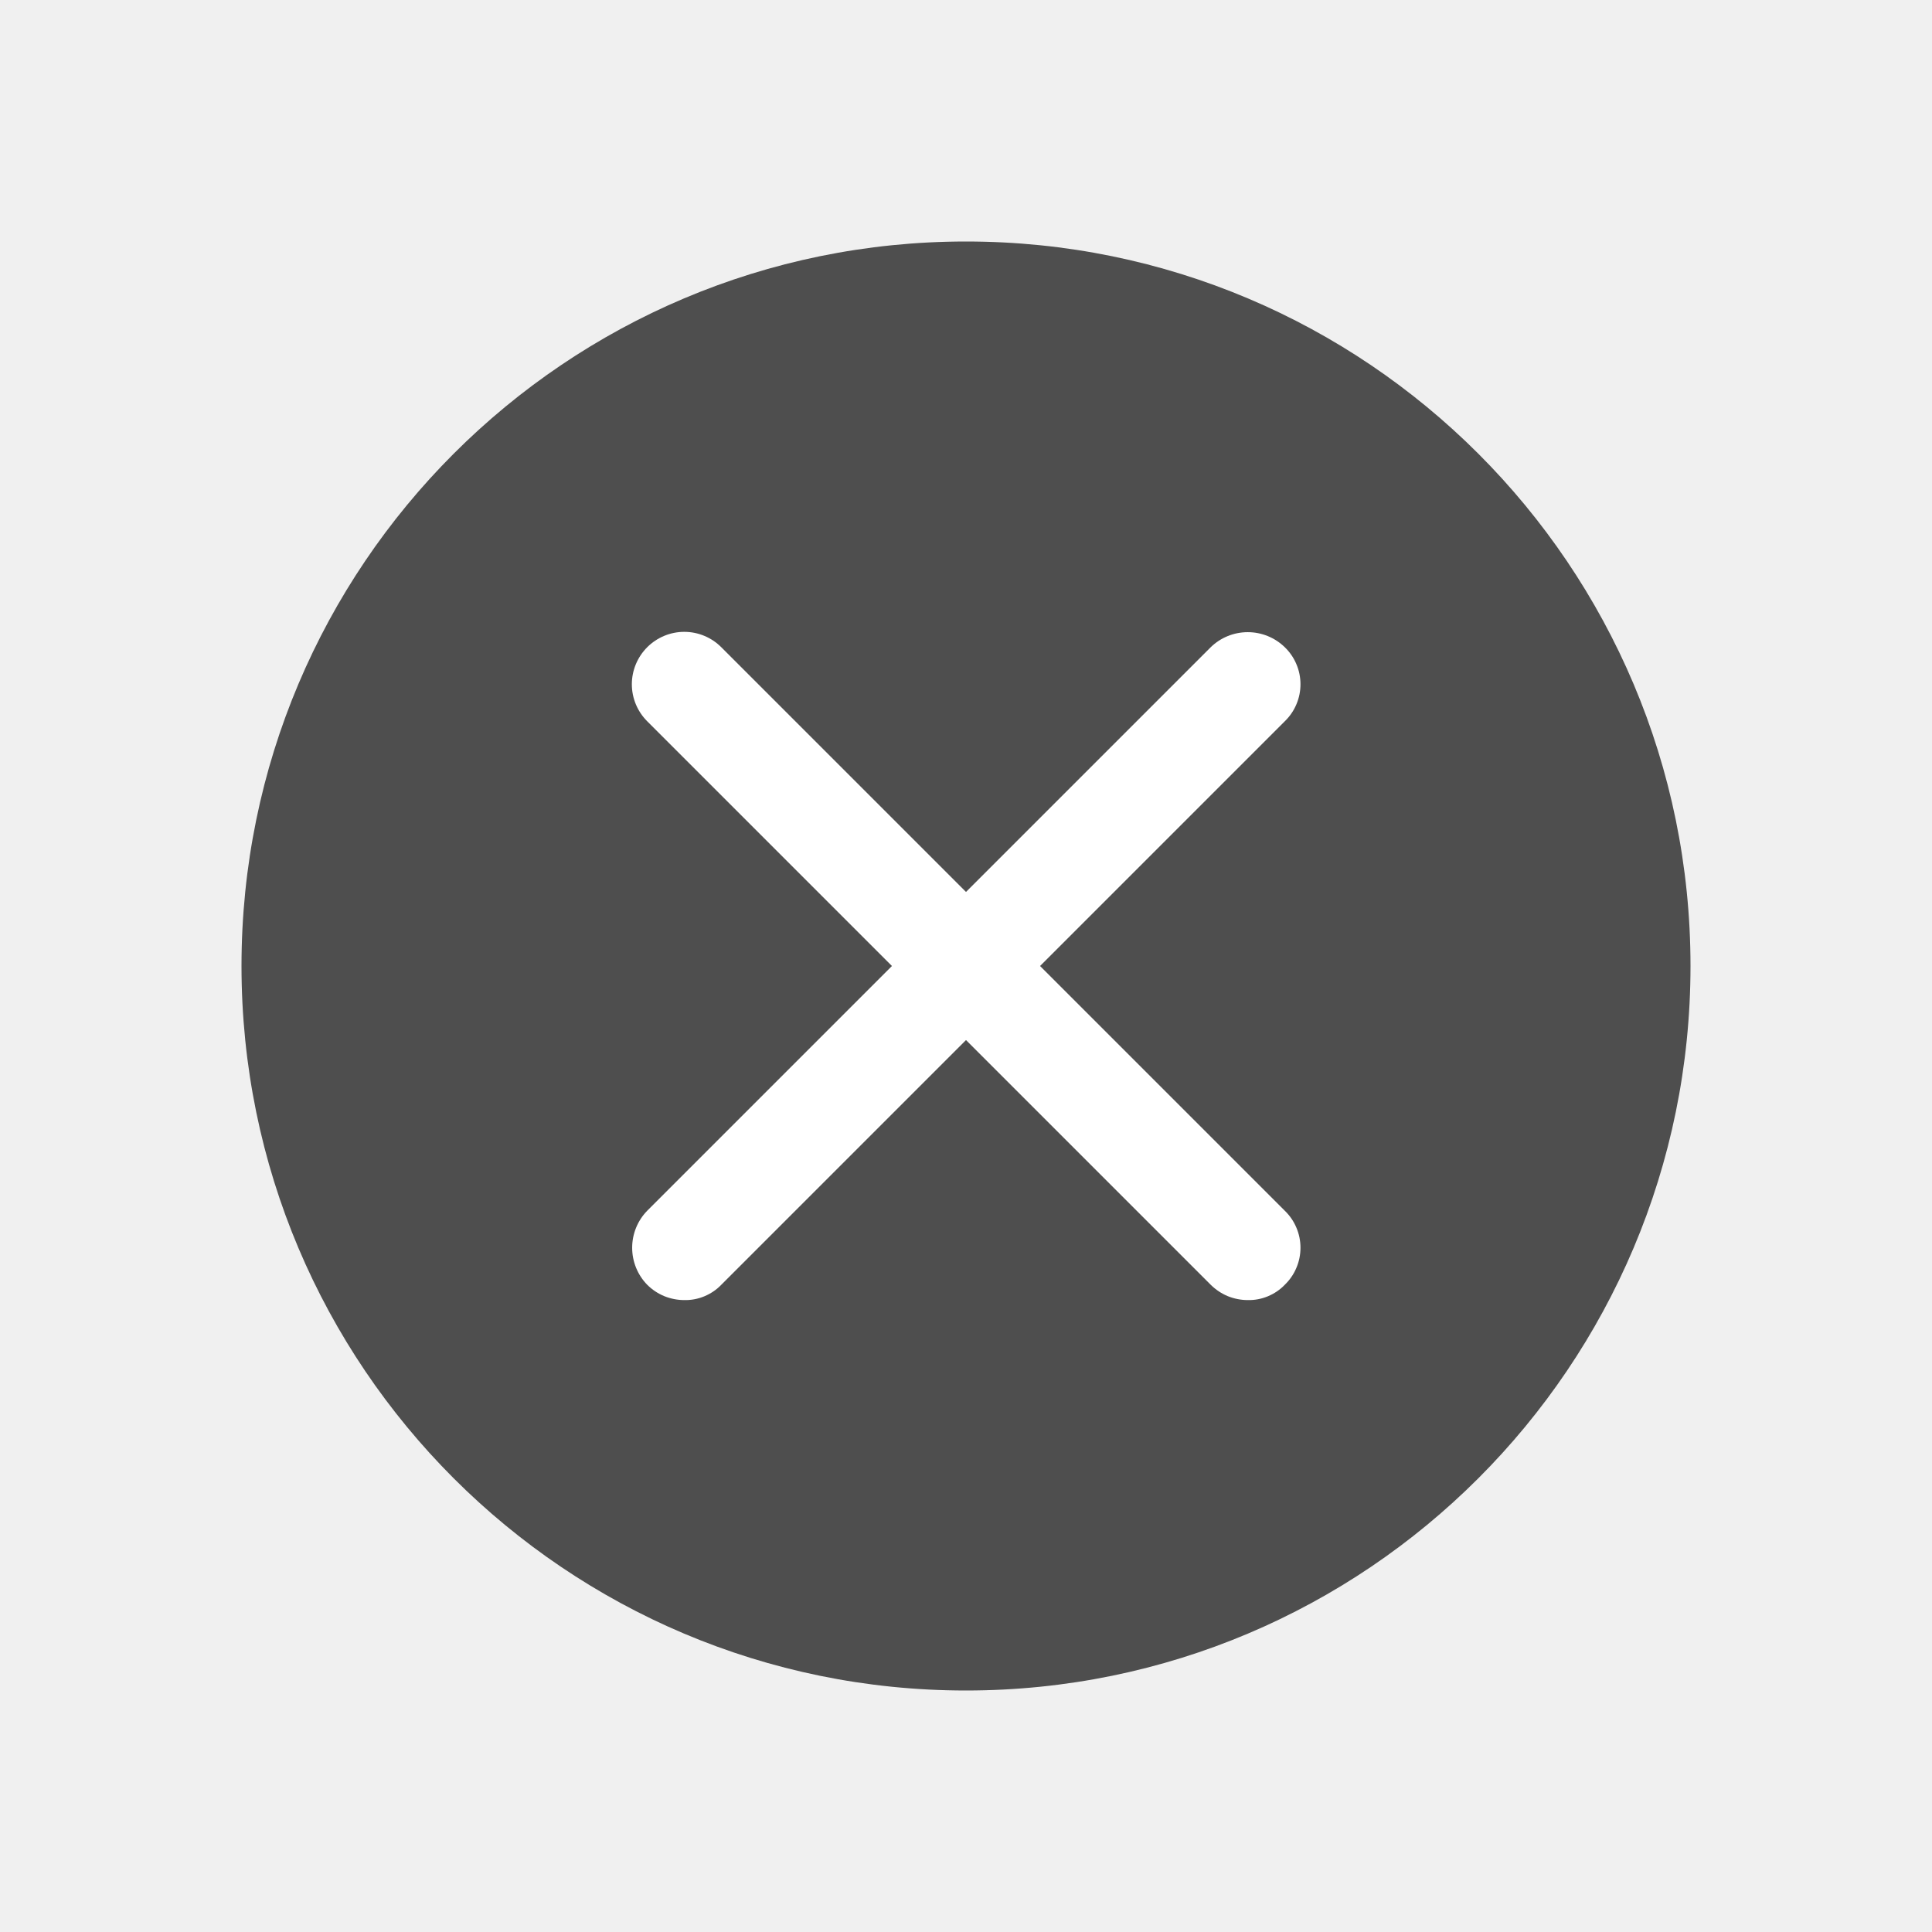
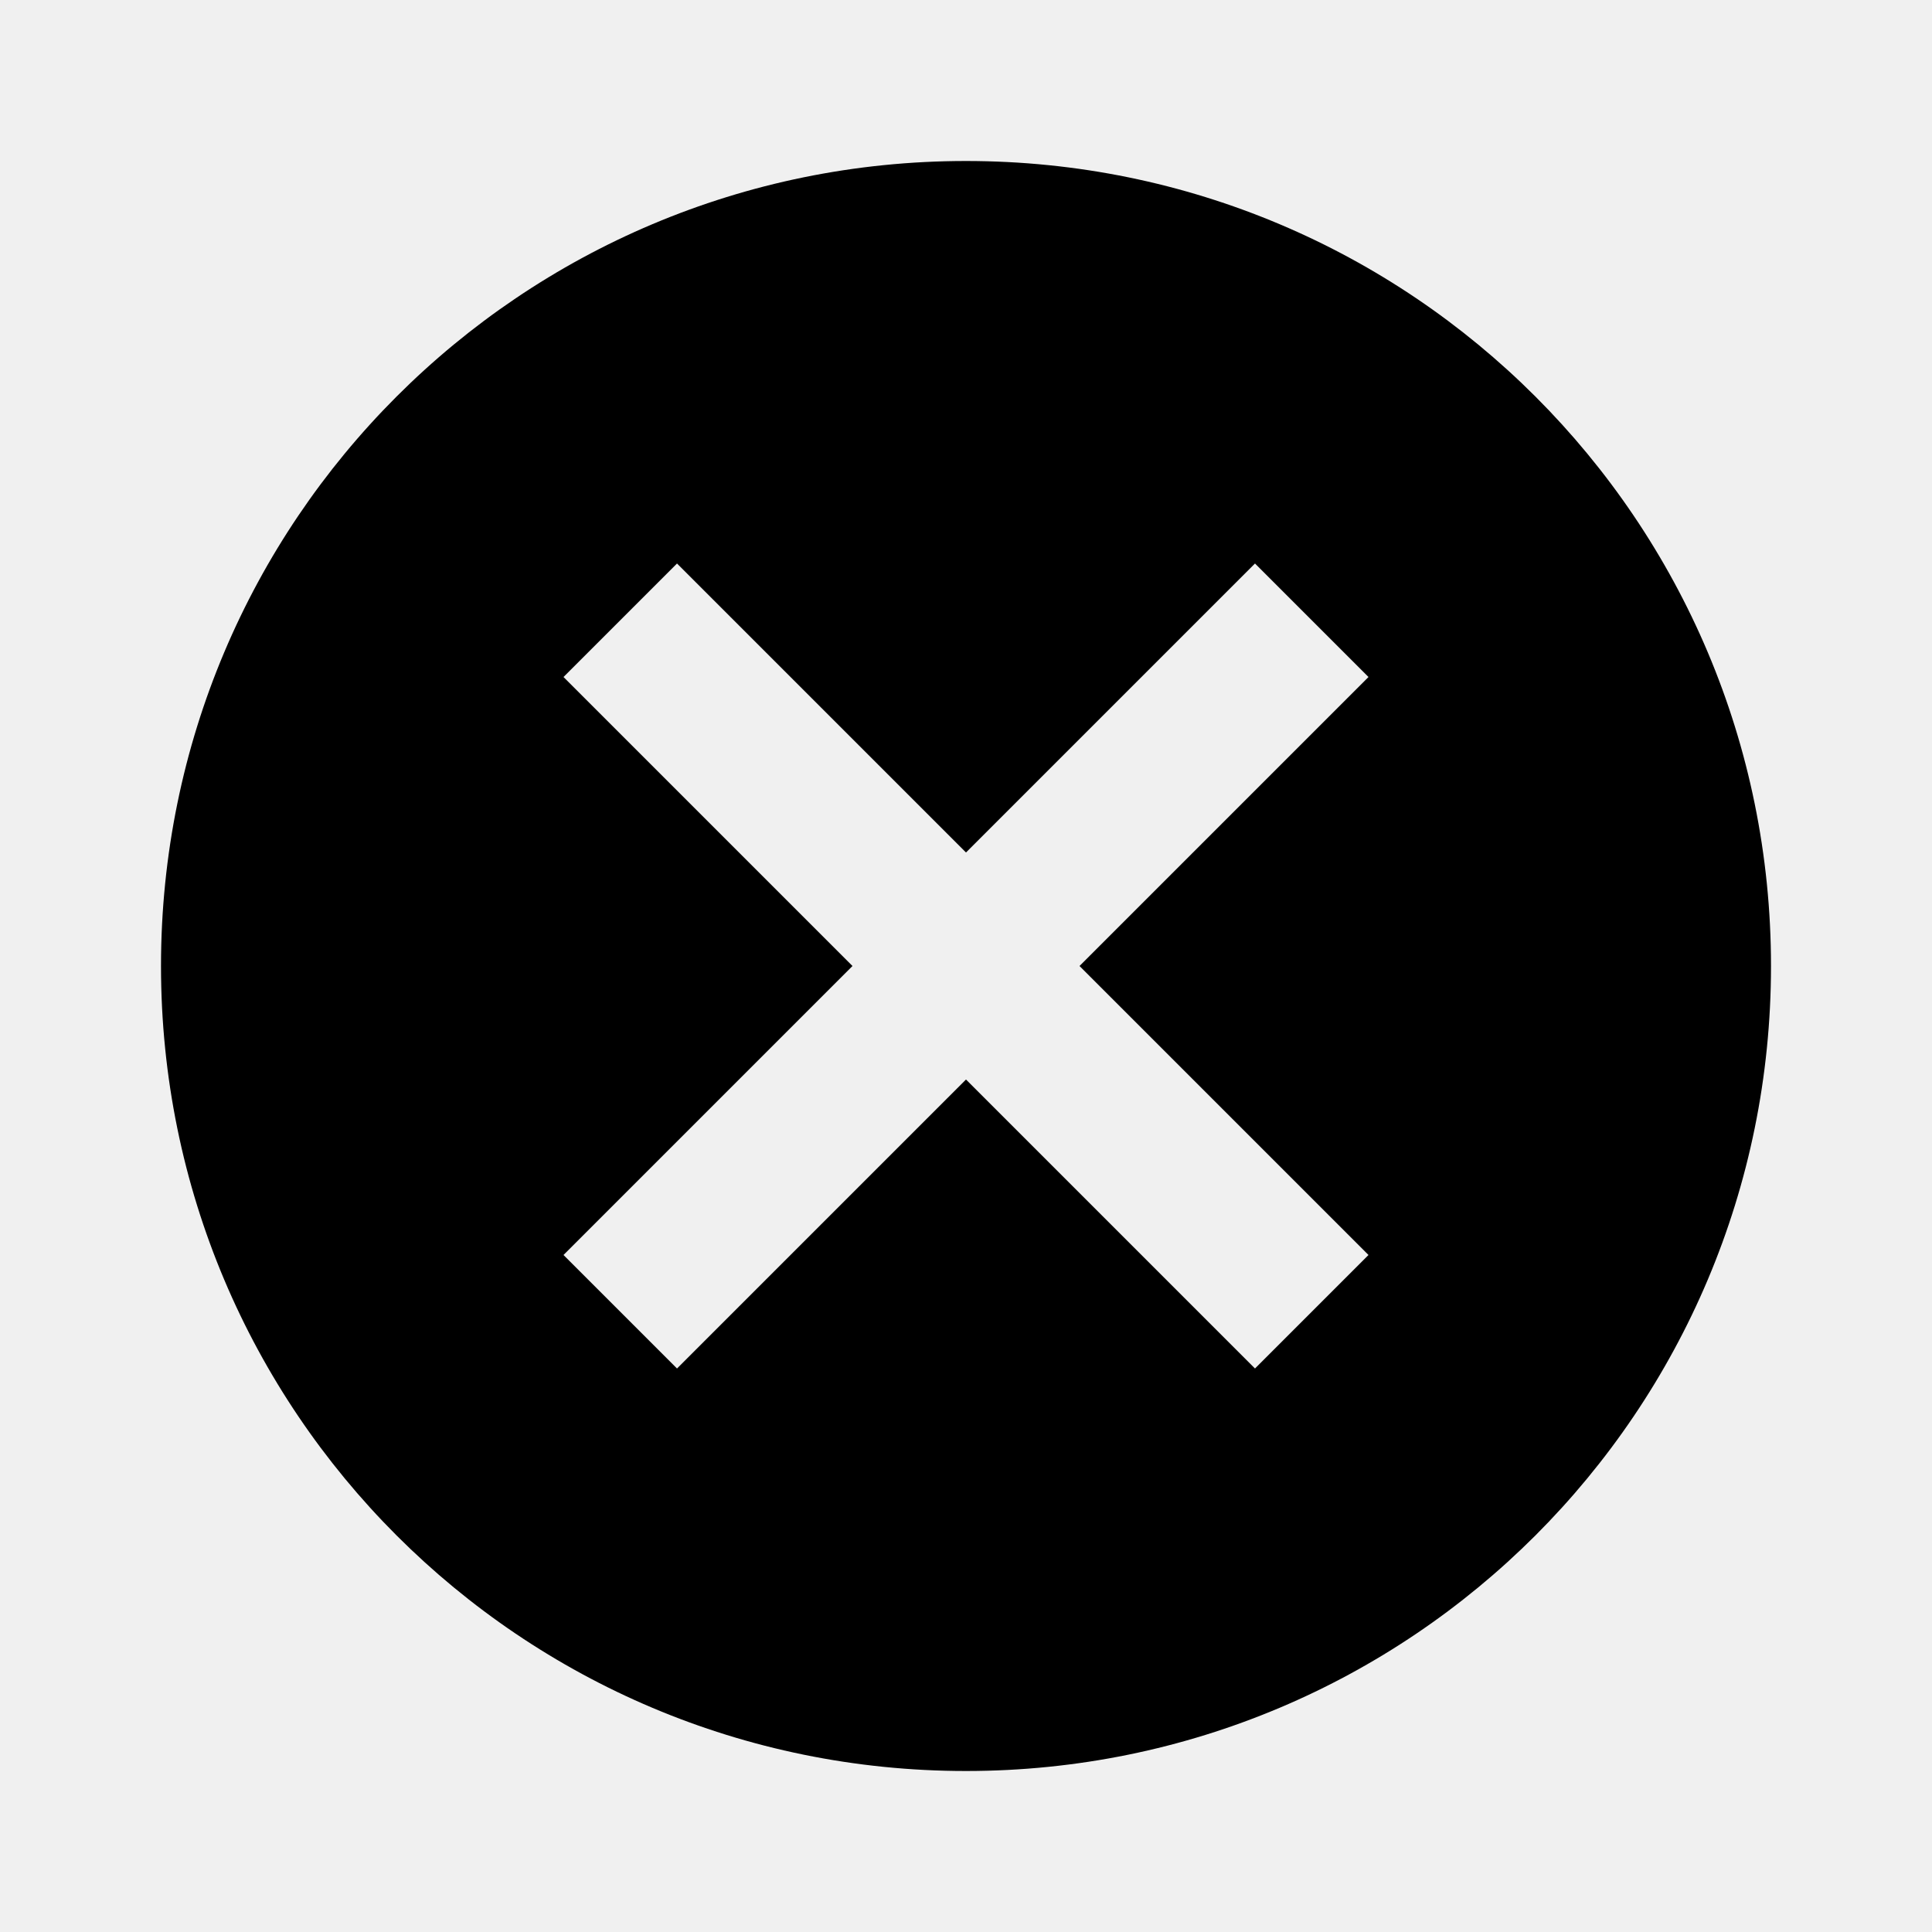
- <svg xmlns="http://www.w3.org/2000/svg" width="24" height="24" viewBox="0 0 24 24" fill="none">
-   <path d="M12 21C16.971 21 21 16.971 21 12C21 7.029 16.971 3 12 3C7.029 3 3 7.029 3 12C3 16.971 7.029 21 12 21Z" fill="#4E4E4E" />
-   <path d="M15.5 16.15C15.415 16.15 15.33 16.133 15.251 16.101C15.172 16.068 15.101 16.02 15.04 15.96L8.04 8.96C7.918 8.838 7.849 8.673 7.849 8.5C7.849 8.328 7.918 8.162 8.04 8.04C8.162 7.918 8.328 7.849 8.5 7.849C8.673 7.849 8.838 7.918 8.96 8.04L15.96 15.04C16.022 15.1 16.071 15.171 16.104 15.25C16.138 15.329 16.155 15.414 16.155 15.5C16.155 15.586 16.138 15.671 16.104 15.75C16.071 15.829 16.022 15.9 15.96 15.96C15.901 16.022 15.829 16.07 15.75 16.103C15.671 16.136 15.586 16.152 15.5 16.15V16.15Z" fill="white" />
-   <path d="M8.5 16.15C8.415 16.15 8.33 16.133 8.251 16.101C8.172 16.068 8.1 16.02 8.04 15.96C7.92 15.837 7.853 15.672 7.853 15.5C7.853 15.328 7.92 15.163 8.04 15.04L15.04 8.04C15.163 7.92 15.328 7.853 15.5 7.853C15.672 7.853 15.837 7.92 15.96 8.04C16.022 8.1 16.071 8.171 16.104 8.25C16.138 8.329 16.155 8.414 16.155 8.5C16.155 8.586 16.138 8.671 16.104 8.75C16.071 8.829 16.022 8.9 15.96 8.96L8.96 15.96C8.901 16.022 8.829 16.07 8.75 16.103C8.671 16.136 8.586 16.152 8.5 16.15V16.15Z" fill="white" />
+ <svg xmlns="http://www.w3.org/2000/svg" fill="#000000" viewBox="0 0 24 24" width="24px" height="24px">
+   <path d="M12,2C6.47,2,2,6.47,2,12s4.47,10,10,10s10-4.47,10-10S17.53,2,12,2z M17,15.59L15.59,17L12,13.41L8.41,17L7,15.59 L10.59,12L7,8.41L8.41,7L12,10.59L15.59,7L17,8.41L13.41,12L17,15.59z" />
</svg>
